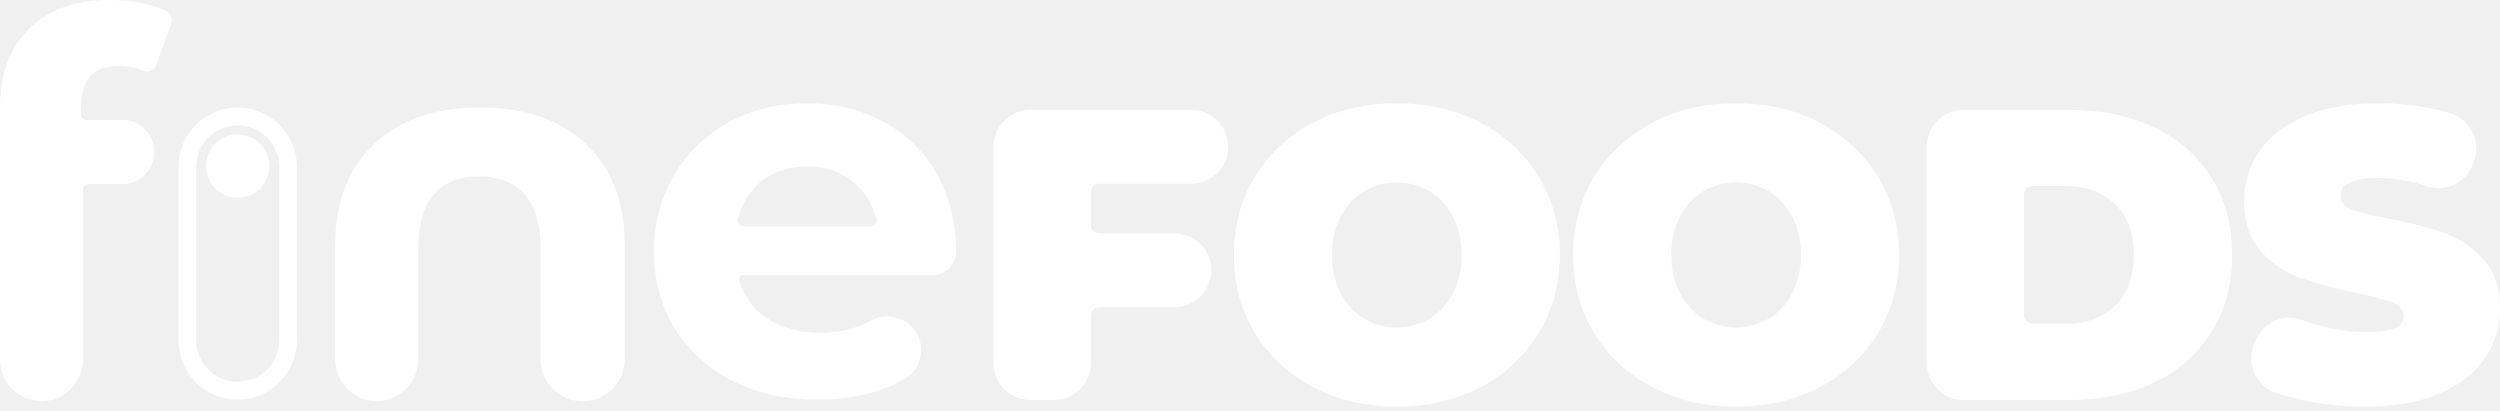
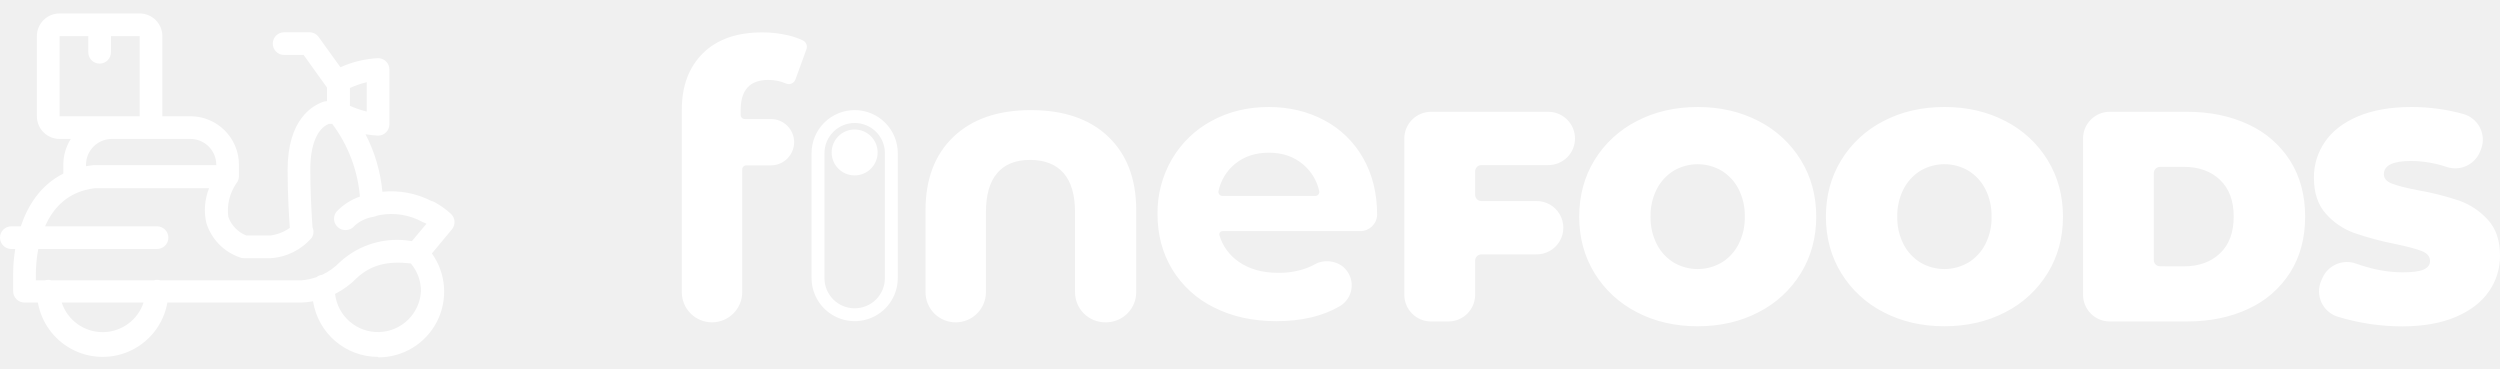
- <svg xmlns="http://www.w3.org/2000/svg" width="408" height="67" fill="none">
-   <g clip-path="url(#clip0)">
-     <path fill-rule="evenodd" clip-rule="evenodd" d="M19.991 19.569H14.126C14.005 19.569 13.884 19.544 13.772 19.497C13.659 19.45 13.558 19.381 13.472 19.294C13.387 19.207 13.32 19.104 13.274 18.99C13.229 18.877 13.206 18.756 13.208 18.633V17.545C13.208 13.006 15.27 10.736 19.393 10.736C20.755 10.721 22.105 10.995 23.355 11.539C23.553 11.629 23.768 11.678 23.985 11.681C24.203 11.684 24.418 11.643 24.619 11.558C24.82 11.474 25.001 11.349 25.151 11.191C25.301 11.033 25.417 10.845 25.492 10.64L27.968 3.807C28.104 3.434 28.096 3.023 27.947 2.655C27.797 2.288 27.516 1.989 27.159 1.817C26.104 1.312 24.997 0.925 23.857 0.663C21.963 0.217 20.024 -0.006 18.079 -0C12.34 -0.002 7.892 1.569 4.735 4.713C1.578 7.857 0 12.106 0 17.459V58.663C0 60.469 0.714 62.201 1.986 63.478C3.257 64.755 4.981 65.472 6.779 65.472C8.577 65.472 10.301 64.755 11.573 63.478C12.844 62.201 13.558 60.469 13.558 58.663V30.948C13.558 30.705 13.655 30.471 13.826 30.299C13.998 30.127 14.23 30.03 14.473 30.03H19.991C20.675 30.03 21.353 29.894 21.986 29.631C22.618 29.368 23.193 28.982 23.677 28.496C24.162 28.009 24.546 27.432 24.808 26.797C25.07 26.161 25.204 25.48 25.204 24.793C25.201 23.406 24.65 22.077 23.673 21.098C22.695 20.119 21.371 19.569 19.991 19.569ZM101.97 40.153C101.968 33.112 99.882 27.584 95.713 23.569C91.541 19.553 85.748 17.546 78.331 17.546C70.937 17.548 65.148 19.557 60.966 23.572C56.783 27.588 54.692 33.115 54.692 40.156V58.663C54.692 60.469 55.406 62.201 56.677 63.478C57.949 64.755 59.673 65.472 61.471 65.472C63.269 65.472 64.993 64.755 66.264 63.478C67.536 62.201 68.25 60.469 68.25 58.663V40.594C68.248 36.706 69.088 33.768 70.769 31.778C72.451 29.788 74.913 28.793 78.156 28.793C81.458 28.806 83.964 29.801 85.675 31.778C87.385 33.755 88.24 36.693 88.24 40.594V58.66C88.24 60.465 88.954 62.197 90.225 63.474C91.496 64.751 93.219 65.468 95.016 65.469H95.191C96.082 65.469 96.963 65.293 97.785 64.951C98.608 64.609 99.355 64.107 99.985 63.475C100.614 62.843 101.114 62.092 101.454 61.266C101.795 60.44 101.97 59.554 101.97 58.66V40.153ZM152.26 44.869H121.327C121.215 44.869 121.105 44.895 121.005 44.946C120.905 44.996 120.819 45.069 120.752 45.158C120.685 45.248 120.639 45.352 120.619 45.463C120.599 45.573 120.605 45.687 120.637 45.794C121.338 48.223 122.855 50.332 124.929 51.764C127.307 53.452 130.262 54.295 133.795 54.295C136.002 54.334 138.197 53.964 140.271 53.204C140.904 52.96 141.519 52.669 142.11 52.335C144.2 51.161 147.205 51.582 148.829 53.35L148.902 53.429C149.453 54.033 149.863 54.753 150.099 55.537C150.336 56.321 150.394 57.148 150.269 57.958C150.144 58.767 149.839 59.538 149.377 60.213C148.916 60.888 148.309 61.45 147.601 61.857C143.771 64.093 139.045 65.211 133.425 65.211C128.142 65.211 123.477 64.178 119.431 62.113C115.549 60.205 112.293 57.221 110.047 53.512C107.846 49.846 106.745 45.685 106.745 41.028C106.684 36.662 107.811 32.361 110.004 28.59C112.137 24.934 115.237 21.942 118.959 19.947C122.754 17.88 126.997 16.847 131.689 16.849C136.265 16.849 140.408 17.837 144.117 19.814C147.782 21.752 150.814 24.707 152.851 28.328C154.967 32.023 156.025 36.315 156.025 41.204V41.25C155.984 42.225 155.569 43.146 154.867 43.821C154.166 44.495 153.231 44.871 152.26 44.869ZM124.048 29.768C122.206 31.325 120.936 33.455 120.438 35.821C120.408 35.954 120.408 36.093 120.439 36.227C120.469 36.36 120.529 36.485 120.614 36.592C120.699 36.699 120.807 36.785 120.93 36.845C121.053 36.904 121.187 36.935 121.323 36.935H142.153C142.289 36.935 142.424 36.905 142.547 36.845C142.67 36.785 142.778 36.698 142.863 36.591C142.948 36.483 143.007 36.358 143.037 36.224C143.067 36.09 143.066 35.951 143.034 35.818C142.516 33.478 141.251 31.372 139.432 29.821C137.345 28.052 134.796 27.168 131.784 27.168C128.711 27.154 126.132 28.021 124.048 29.768ZM41.376 20.973C40.553 20.631 39.67 20.456 38.779 20.458H38.789C36.991 20.458 35.267 21.175 33.995 22.452C32.724 23.729 32.01 25.461 32.01 27.267V55.492C32.01 57.298 32.724 59.03 33.995 60.307C35.267 61.584 36.991 62.302 38.789 62.302C40.587 62.302 42.311 61.584 43.583 60.307C44.854 59.03 45.568 57.298 45.568 55.492V27.267C45.568 26.372 45.392 25.486 45.051 24.659C44.71 23.832 44.21 23.081 43.579 22.449C42.949 21.816 42.2 21.315 41.376 20.973ZM31.951 20.397C33.764 18.575 36.224 17.549 38.789 17.546C41.355 17.549 43.814 18.575 45.628 20.397C47.441 22.219 48.461 24.69 48.464 27.267V55.492C48.464 58.07 47.445 60.542 45.63 62.364C43.816 64.187 41.355 65.21 38.789 65.21C36.223 65.21 33.762 64.187 31.948 62.364C30.133 60.542 29.114 58.07 29.114 55.492V27.267C29.117 24.69 30.137 22.219 31.951 20.397Z" fill="white" />
-     <path fill-rule="evenodd" clip-rule="evenodd" d="M371.532 64.186C372.499 64.498 373.532 64.783 374.633 65.041C378.373 65.934 382.204 66.386 386.048 66.388C390.761 66.384 394.767 65.673 398.067 64.255C401.367 62.838 403.847 60.922 405.507 58.507C407.155 56.139 408.026 53.314 408 50.425C408.002 47.004 407.093 44.298 405.272 42.309C403.516 40.359 401.306 38.878 398.84 37.997C395.873 36.992 392.834 36.215 389.749 35.675C386.966 35.148 384.968 34.624 383.756 34.153C382.544 33.682 381.94 32.968 381.94 32.023C381.938 30.033 383.98 29.038 388.065 29.038C390.783 29.062 393.479 29.52 396.053 30.395C397.491 30.876 399.058 30.793 400.438 30.163C401.818 29.534 402.91 28.403 403.496 26.998L403.687 26.534C404.011 25.747 404.165 24.901 404.14 24.05C404.115 23.2 403.91 22.364 403.54 21.598C403.17 20.832 402.643 20.154 401.994 19.608C401.344 19.061 400.587 18.659 399.771 18.428C399.111 18.238 398.431 18.065 397.73 17.91C394.6 17.205 391.402 16.849 388.194 16.849C383.483 16.847 379.477 17.546 376.175 18.945C372.873 20.345 370.392 22.261 368.732 24.693C367.088 27.077 366.218 29.913 366.242 32.813C366.242 36.24 367.14 38.956 368.937 40.962C370.652 42.915 372.829 44.404 375.267 45.29C378.237 46.321 381.275 47.146 384.357 47.761C387.182 48.347 389.211 48.888 390.446 49.383C391.681 49.878 392.299 50.622 392.299 51.615C392.299 52.474 391.826 53.114 390.885 53.542C389.943 53.971 388.371 54.186 386.17 54.186C383.458 54.164 380.763 53.765 378.159 53.002C377.324 52.766 376.512 52.504 375.726 52.222C374.296 51.695 372.721 51.733 371.318 52.327C369.915 52.922 368.789 54.03 368.167 55.426L367.9 56.03C367.559 56.8 367.384 57.633 367.385 58.476C367.386 59.319 367.564 60.152 367.906 60.921C368.249 61.69 368.749 62.378 369.373 62.941C369.998 63.503 370.734 63.927 371.532 64.186ZM214.302 63.181C210.386 61.177 207.1 58.122 204.809 54.355C202.517 50.596 201.373 46.346 201.375 41.605C201.377 36.865 202.517 32.615 204.796 28.856C207.09 25.086 210.381 22.029 214.302 20.027C218.344 17.906 222.901 16.847 227.973 16.849C233.045 16.851 237.601 17.91 241.643 20.027C245.555 22.034 248.837 25.09 251.127 28.856C253.416 32.615 254.561 36.865 254.561 41.605C254.561 46.346 253.416 50.596 251.127 54.355C248.834 58.122 245.547 61.177 241.63 63.181C237.588 65.299 233.031 66.359 227.959 66.362C222.888 66.364 218.335 65.303 214.302 63.181ZM233.325 51.987C234.942 50.986 236.255 49.559 237.119 47.861C238.097 45.925 238.583 43.776 238.533 41.605C238.582 39.434 238.097 37.284 237.119 35.347C236.25 33.647 234.933 32.22 233.312 31.221C231.687 30.269 229.84 29.768 227.959 29.768C226.079 29.768 224.232 30.269 222.607 31.221C220.986 32.219 219.67 33.647 218.803 35.347C217.823 37.283 217.336 39.434 217.386 41.605C217.336 43.776 217.822 45.926 218.803 47.861C219.669 49.561 220.985 50.989 222.607 51.987C224.231 52.94 226.078 53.443 227.959 53.443C229.841 53.443 231.688 52.94 233.312 51.987H233.325ZM178.02 36.683V31.377C178.02 31.003 178.167 30.646 178.43 30.382C178.692 30.118 179.048 29.97 179.42 29.97H194.441C195.228 29.971 196.007 29.815 196.735 29.513C197.462 29.21 198.123 28.767 198.679 28.208C199.236 27.649 199.677 26.985 199.978 26.255C200.28 25.524 200.434 24.741 200.434 23.95C200.434 22.356 199.804 20.827 198.683 19.698C197.562 18.57 196.041 17.934 194.454 17.93H168.123C166.534 17.931 165.01 18.566 163.886 19.695C162.763 20.823 162.131 22.354 162.13 23.95V59.26C162.131 60.856 162.762 62.386 163.885 63.515C165.008 64.644 166.531 65.278 168.12 65.28H172.036C173.623 65.278 175.144 64.643 176.265 63.516C177.387 62.389 178.018 60.861 178.02 59.267V51.539C178.02 51.166 178.167 50.808 178.43 50.545C178.692 50.281 179.048 50.133 179.42 50.133H191.69C192.477 50.133 193.257 49.978 193.984 49.675C194.711 49.373 195.372 48.93 195.929 48.37C196.485 47.811 196.927 47.148 197.228 46.417C197.529 45.687 197.684 44.904 197.683 44.113C197.684 43.322 197.53 42.538 197.229 41.807C196.928 41.076 196.487 40.411 195.93 39.852C195.374 39.292 194.713 38.848 193.985 38.545C193.257 38.242 192.478 38.086 191.69 38.086H179.42C179.236 38.087 179.054 38.051 178.884 37.98C178.714 37.91 178.56 37.807 178.43 37.676C178.3 37.546 178.197 37.391 178.126 37.221C178.056 37.05 178.02 36.868 178.02 36.683ZM43.937 27.114C43.937 29.976 41.628 32.295 38.779 32.295C35.931 32.295 33.621 29.976 33.621 27.114C33.621 24.253 35.931 21.934 38.779 21.934C41.628 21.934 43.937 24.253 43.937 27.114ZM260.168 54.355C262.46 58.122 265.747 61.177 269.664 63.181C273.706 65.303 278.263 66.364 283.335 66.362C288.407 66.359 292.964 65.299 297.005 63.181C300.921 61.177 304.207 58.122 306.499 54.355C308.79 50.596 309.935 46.346 309.933 41.605C309.93 36.865 308.786 32.615 306.499 28.856C304.208 25.088 300.921 22.032 297.005 20.027C292.968 17.908 288.411 16.849 283.335 16.849C278.258 16.849 273.702 17.908 269.664 20.027C265.748 22.032 262.46 25.088 260.168 28.856C257.876 32.615 256.731 36.865 256.734 41.605C256.736 46.346 257.88 50.596 260.168 54.355ZM292.491 47.861C291.624 49.561 290.308 50.988 288.687 51.987H288.674C287.049 52.94 285.202 53.443 283.32 53.443C281.438 53.443 279.59 52.94 277.966 51.987C276.346 50.987 275.03 49.56 274.162 47.861C273.184 45.925 272.698 43.776 272.748 41.605C272.703 39.433 273.193 37.283 274.175 35.347C275.044 33.648 276.36 32.221 277.979 31.221C279.604 30.269 281.452 29.768 283.333 29.768C285.214 29.768 287.062 30.269 288.687 31.221C290.307 32.22 291.623 33.648 292.491 35.347C293.47 37.283 293.956 39.434 293.905 41.605C293.956 43.776 293.471 45.925 292.491 47.861ZM314.437 23.95C314.438 22.354 315.069 20.823 316.193 19.695C317.317 18.566 318.841 17.931 320.43 17.93H337.67C342.922 17.93 347.557 18.889 351.575 20.806C355.424 22.575 358.676 25.43 360.936 29.025C363.159 32.587 364.271 36.781 364.271 41.605C364.271 46.43 363.159 50.624 360.936 54.186C358.676 57.78 355.424 60.636 351.575 62.405C347.555 64.322 342.92 65.28 337.67 65.28H320.43C318.841 65.279 317.317 64.645 316.193 63.516C315.069 62.387 314.438 60.857 314.437 59.26V23.95ZM336.996 52.833C340.408 52.833 343.136 51.852 345.179 49.891C347.222 47.929 348.243 45.165 348.243 41.599C348.243 38.036 347.222 35.273 345.179 33.307C343.136 31.341 340.408 30.36 336.996 30.365H331.713C331.529 30.364 331.347 30.4 331.177 30.471C331.008 30.541 330.853 30.644 330.723 30.775C330.593 30.905 330.49 31.06 330.42 31.23C330.349 31.401 330.313 31.583 330.313 31.768V51.416C330.313 51.601 330.349 51.783 330.42 51.954C330.49 52.124 330.593 52.279 330.723 52.41C330.853 52.54 331.008 52.643 331.177 52.713C331.347 52.784 331.529 52.82 331.713 52.819L336.996 52.833Z" fill="white" />
-   </g>
-   <defs>
-     <clipPath id="clip0">
-       <rect width="408" height="66.361" fill="white" />
-     </clipPath>
-   </defs>
+ <svg xmlns="http://www.w3.org/2000/svg" width="183" height="27" fill="none">
+   <path fill-rule="evenodd" clip-rule="evenodd" d="M56.43 8.714h-1.913a.3.3 0 01-.3-.303v-.353c0-1.471.673-2.207 2.018-2.207.445-.005.885.084 1.293.26a.515.515 0 00.697-.291l.807-2.215a.517.517 0 00-.263-.645 5.202 5.202 0 00-1.078-.374 8.166 8.166 0 00-1.885-.215c-1.872-.001-3.322.508-4.352 1.527-1.03 1.02-1.545 2.397-1.545 4.132v13.358a2.205 2.205 0 002.212 2.207 2.213 2.213 0 002.21-2.207v-8.985a.297.297 0 01.3-.298h1.8a1.702 1.702 0 001.7-1.697 1.697 1.697 0 00-1.7-1.694zm26.742 6.673c0-2.282-.681-4.074-2.041-5.376C79.77 8.71 77.88 8.06 75.46 8.06c-2.412 0-4.3.652-5.665 1.953-1.364 1.302-2.047 3.094-2.047 5.376v6a2.206 2.206 0 002.212 2.207 2.213 2.213 0 002.211-2.207V15.53c0-1.26.273-2.212.822-2.858.549-.645 1.352-.967 2.41-.967 1.077.004 1.894.326 2.452.967s.837 1.594.837 2.858v5.857a2.206 2.206 0 002.21 2.207h.058a2.215 2.215 0 002.043-1.362c.11-.268.168-.555.168-.845v-6zm16.405 1.529h-10.09a.236.236 0 00-.231.193.234.234 0 00.005.107 3.549 3.549 0 001.4 1.935c.776.547 1.74.82 2.892.82a5.873 5.873 0 002.113-.353c.206-.08.407-.173.6-.282.681-.38 1.662-.244 2.192.33l.023.025a1.77 1.77 0 01-.424 2.732c-1.25.725-2.79 1.087-4.624 1.087-1.724 0-3.245-.335-4.565-1.004a7.372 7.372 0 01-3.061-2.788c-.718-1.188-1.077-2.538-1.077-4.047a7.766 7.766 0 011.063-4.032 7.443 7.443 0 012.92-2.802c1.239-.67 2.623-1.005 4.153-1.004 1.493 0 2.845.32 4.055.961a7.032 7.032 0 012.849 2.76c.69 1.198 1.035 2.59 1.035 4.174v.015a1.227 1.227 0 01-1.228 1.173zm-9.203-4.895a3.511 3.511 0 00-1.178 1.962.296.296 0 00.29.361h6.794a.297.297 0 00.288-.23.295.295 0 000-.132 3.566 3.566 0 00-1.176-1.944c-.68-.574-1.512-.86-2.495-.86-1.002-.005-1.843.276-2.523.843zM63.406 9.17a2.215 2.215 0 00-.847-.167h.003a2.213 2.213 0 00-2.211 2.207v9.15a2.206 2.206 0 002.211 2.207 2.206 2.206 0 002.211-2.207v-9.15a2.204 2.204 0 00-1.367-2.04zm-3.074-.187a3.163 3.163 0 012.23-.924c.837 0 1.64.333 2.231.924.592.59.924 1.392.925 2.227v9.15c0 .835-.332 1.637-.924 2.228a3.159 3.159 0 01-5.388-2.228v-9.15c.001-.835.334-1.636.926-2.227z" fill="#fff" />
+   <path fill-rule="evenodd" clip-rule="evenodd" d="M119.815 22.852a7.756 7.756 0 01-3.097-2.86c-.747-1.22-1.121-2.597-1.12-4.134.001-1.537.373-2.915 1.116-4.133a7.753 7.753 0 013.101-2.862c1.319-.688 2.805-1.03 4.46-1.03 1.654 0 3.14.344 4.459 1.03a7.751 7.751 0 013.093 2.862c.747 1.219 1.121 2.596 1.121 4.133s-.374 2.915-1.121 4.133a7.747 7.747 0 01-3.097 2.861c-1.319.687-2.805 1.03-4.46 1.031-1.654.001-3.139-.343-4.455-1.03zm6.206-3.629a3.38 3.38 0 001.237-1.337 4.25 4.25 0 00.461-2.028 4.265 4.265 0 00-.461-2.029 3.381 3.381 0 00-1.242-1.337 3.47 3.47 0 00-3.492 0 3.376 3.376 0 00-1.241 1.337 4.265 4.265 0 00-.462 2.029 4.25 4.25 0 00.462 2.028 3.373 3.373 0 001.241 1.337 3.467 3.467 0 003.492 0h.005zm-18.041-4.96v-1.72a.458.458 0 01.456-.457h4.9a1.962 1.962 0 001.383-.57 1.94 1.94 0 00.572-1.381 1.957 1.957 0 00-1.95-1.951h-8.59a1.956 1.956 0 00-1.955 1.951V21.58a1.956 1.956 0 001.954 1.952h1.278a1.955 1.955 0 001.952-1.95v-2.505a.458.458 0 01.456-.456h4.003a1.953 1.953 0 100-3.905h-4.003a.452.452 0 01-.323-.132.463.463 0 01-.133-.322zM64.242 11.16c0 .927-.754 1.68-1.683 1.68-.93 0-1.682-.753-1.682-1.68 0-.928.753-1.68 1.682-1.68.93 0 1.683.752 1.683 1.68zm70.535 8.83a7.747 7.747 0 003.097 2.861c1.319.688 2.805 1.032 4.46 1.031 1.654 0 3.141-.344 4.459-1.03a7.756 7.756 0 003.097-2.862c.747-1.218 1.121-2.596 1.12-4.133-.001-1.537-.374-2.915-1.12-4.133a7.751 7.751 0 00-3.097-2.862c-1.317-.687-2.803-1.03-4.459-1.03-1.656 0-3.143.343-4.46 1.03a7.753 7.753 0 00-3.097 2.862c-.748 1.219-1.121 2.596-1.121 4.133.001 1.537.374 2.915 1.121 4.133zm10.544-2.105a3.377 3.377 0 01-1.241 1.337h-.005a3.464 3.464 0 01-3.493 0 3.394 3.394 0 01-1.241-1.337 4.261 4.261 0 01-.461-2.028 4.268 4.268 0 01.466-2.029 3.382 3.382 0 011.241-1.337 3.472 3.472 0 013.493 0c.528.324.957.786 1.241 1.337.319.628.477 1.325.461 2.029a4.25 4.25 0 01-.461 2.028zm7.158-7.751a1.956 1.956 0 011.955-1.952h5.624c1.713 0 3.225.311 4.536.933a7.114 7.114 0 013.054 2.664c.725 1.155 1.088 2.514 1.088 4.078 0 1.564-.363 2.924-1.088 4.078a7.113 7.113 0 01-3.054 2.665c-1.311.621-2.823.932-4.536.932h-5.624a1.957 1.957 0 01-1.955-1.951V10.134zm7.359 9.363c1.113 0 2.003-.318 2.669-.954.667-.636 1-1.532 1-2.688 0-1.155-.333-2.05-1-2.688-.666-.637-1.556-.955-2.669-.954h-1.723a.46.46 0 00-.422.28.453.453 0 00-.035.175v6.37a.454.454 0 00.457.454l1.723.005zm11.266 3.68a16.17 16.17 0 004.735.714c1.538-.002 2.844-.232 3.921-.691 1.076-.46 1.885-1.081 2.427-1.864a4.504 4.504 0 00.813-2.62c.001-1.109-.296-1.986-.89-2.631a5.166 5.166 0 00-2.098-1.398 20.112 20.112 0 00-2.965-.752c-.908-.171-1.56-.341-1.955-.494-.396-.153-.593-.384-.593-.69-.001-.645.665-.968 1.998-.968a8.38 8.38 0 012.606.44 1.963 1.963 0 002.428-1.101l.062-.15a1.949 1.949 0 00-.552-2.246 1.96 1.96 0 00-.725-.382 14.24 14.24 0 00-3.777-.512c-1.536 0-2.843.226-3.921.68-1.077.453-1.886 1.074-2.427 1.863a4.551 4.551 0 00-.813 2.632c0 1.11.293 1.991.879 2.641a5.047 5.047 0 002.065 1.404c.969.334 1.96.601 2.966.8.921.19 1.583.366 1.986.526.403.16.604.402.604.724 0 .278-.154.486-.461.625-.307.139-.82.208-1.538.208a9.614 9.614 0 01-2.613-.384 11.844 11.844 0 01-.794-.252 1.964 1.964 0 00-2.466 1.038l-.087.196a1.951 1.951 0 00.002 1.586 1.948 1.948 0 001.183 1.058zM4.36 10.17h.821a3.555 3.555 0 00-.546 1.894v.645c-1.705.853-2.621 2.393-3.112 3.857H.83a.83.83 0 000 1.66h.285a11.348 11.348 0 00-.152 1.778v1.312a.83.83 0 00.83.83h.98a4.817 4.817 0 006.583 3.613 4.81 4.81 0 002.897-3.612h9.822c.284-.011.564-.043.84-.093a4.817 4.817 0 004.759 4.071l.008.034a4.808 4.808 0 003.933-7.606l1.465-1.763a.83.83 0 00-.091-1.155c-.354-.32-.745-.599-1.163-.83a.837.837 0 00-.252-.095 6.412 6.412 0 00-3.583-.673 11.42 11.42 0 00-1.235-4.211c.303.053.61.087.918.103a.83.83 0 00.83-.83V5.087a.83.83 0 00-.83-.83 7.733 7.733 0 00-2.756.664l-1.596-2.218a.832.832 0 00-.673-.34h-1.852a.83.83 0 000 1.66h1.428l1.711 2.386v.996a.832.832 0 00-.156.018.832.832 0 00-.11.023c-.79.282-2.617 1.28-2.617 4.983 0 1.872.11 3.52.163 4.253-.422.297-.91.489-1.425.556h-1.76a2.277 2.277 0 01-1.321-1.37 3.513 3.513 0 01.585-2.438.83.83 0 00.196-.535v-.831a3.555 3.555 0 00-3.555-3.555h-2.051V2.645a1.66 1.66 0 00-1.662-1.66H4.361A1.661 1.661 0 002.7 2.644V8.51a1.661 1.661 0 001.66 1.661zm3.763-7.525h2.101V8.51H4.361V2.645h2.101v1.18a.83.83 0 001.661 0v-1.18zm15.462 17.47a.83.83 0 00-.41.168c-.352.124-.721.204-1.099.236H11.727a.83.83 0 00-.464 0h-7.5a.83.83 0 00-.465 0h-.673v-.473c.002-.4.032-1.065.175-1.82h8.695a.83.83 0 100-1.66H3.3c.582-1.334 1.662-2.555 3.652-2.791h8.355c-.33.811-.4 1.705-.199 2.558a3.895 3.895 0 002.4 2.492.756.756 0 00.34.074h1.944a4.31 4.31 0 003.032-1.503.83.83 0 00.054-.76 59.447 59.447 0 01-.163-4.24c0-1.768.49-2.971 1.357-3.33h.247a10.316 10.316 0 012.027 5.322 4.31 4.31 0 00-1.736 1.131.83.83 0 00.174 1.155c.14.109.313.168.49.166a.831.831 0 00.673-.308c.392-.355.88-.586 1.404-.664.08-.014.16-.04.232-.077l.216-.048a4.709 4.709 0 013.148.515.892.892 0 00.162.065l.104.06-1.064 1.27a6.18 6.18 0 00-5.282 1.545 4.4 4.4 0 01-1.282.916zm.942 1.398a3.156 3.156 0 006.287-.197 3.116 3.116 0 00-.738-2.027c-1.715-.215-2.953.116-3.98 1.08a5.978 5.978 0 01-1.57 1.144zm-20.01.634h5.992a3.155 3.155 0 01-5.992 0zm2.302-10.058a7.37 7.37 0 00-.523.076v-.101a1.894 1.894 0 011.877-1.894h5.764a1.893 1.893 0 011.894 1.894v.025H6.819zm18.796-4.344c.397.177.808.318 1.229.424V6.017a6.736 6.736 0 00-1.23.424v1.304z" fill="#fff" />
</svg>
